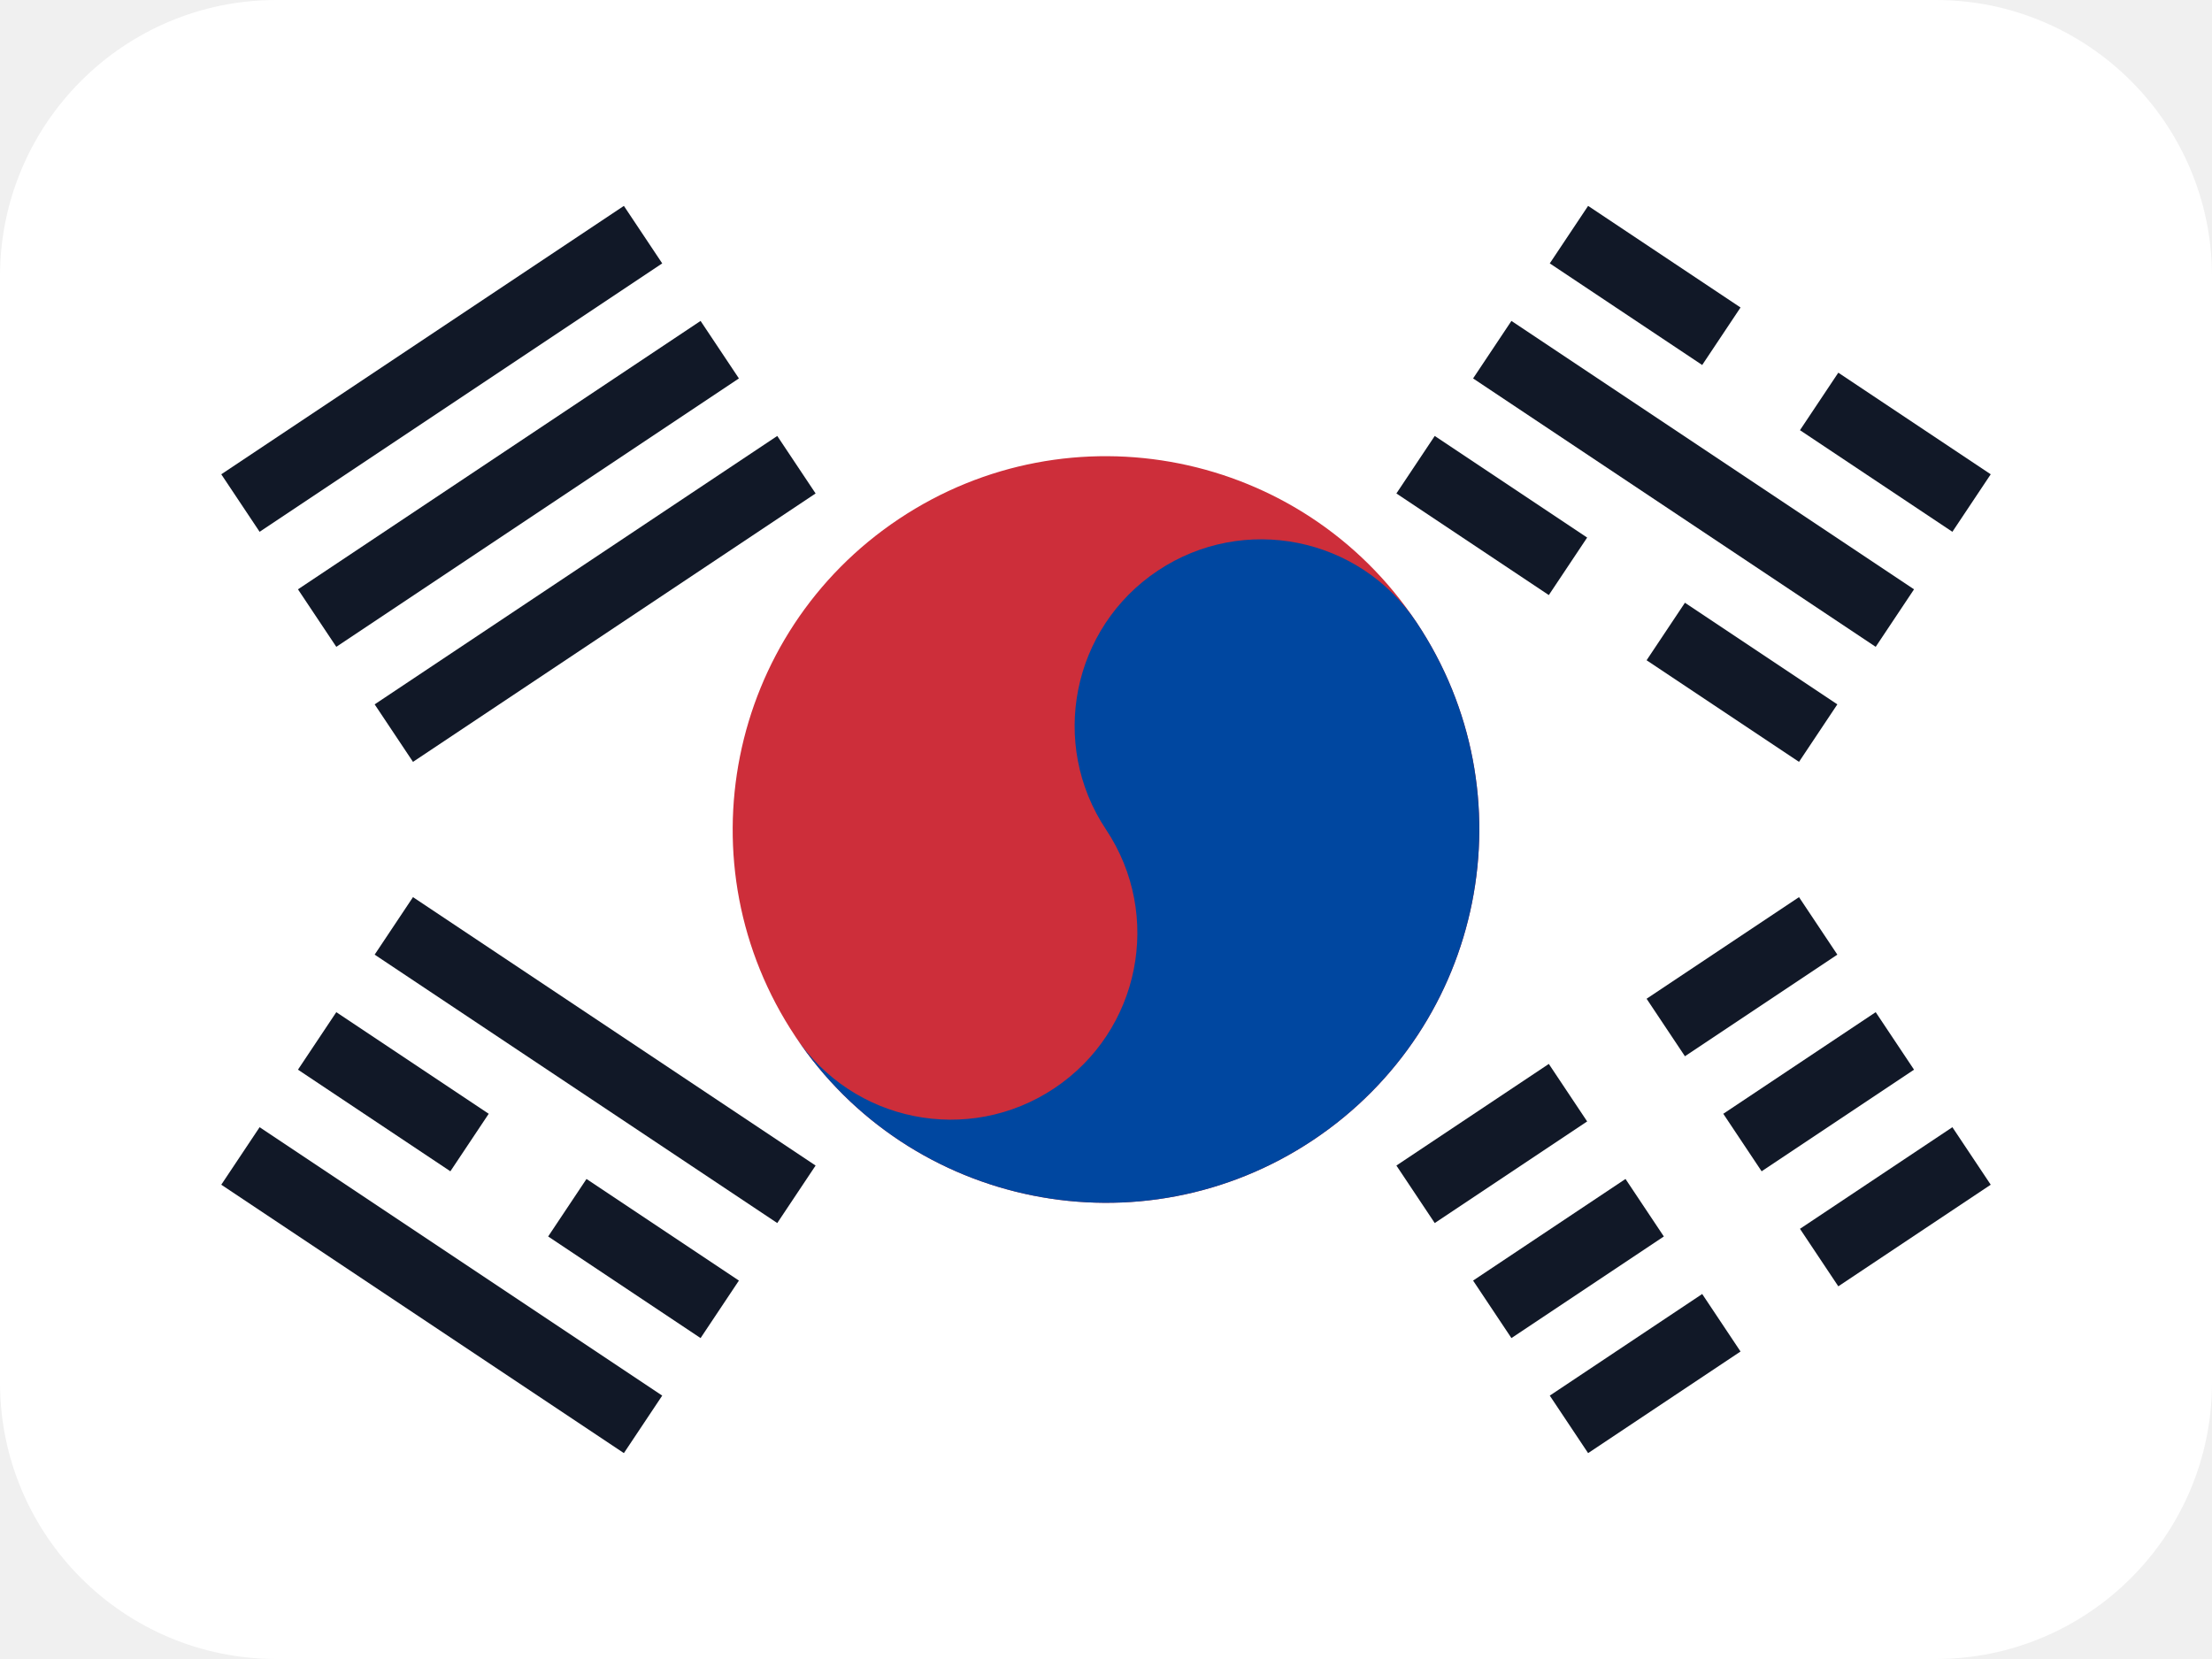
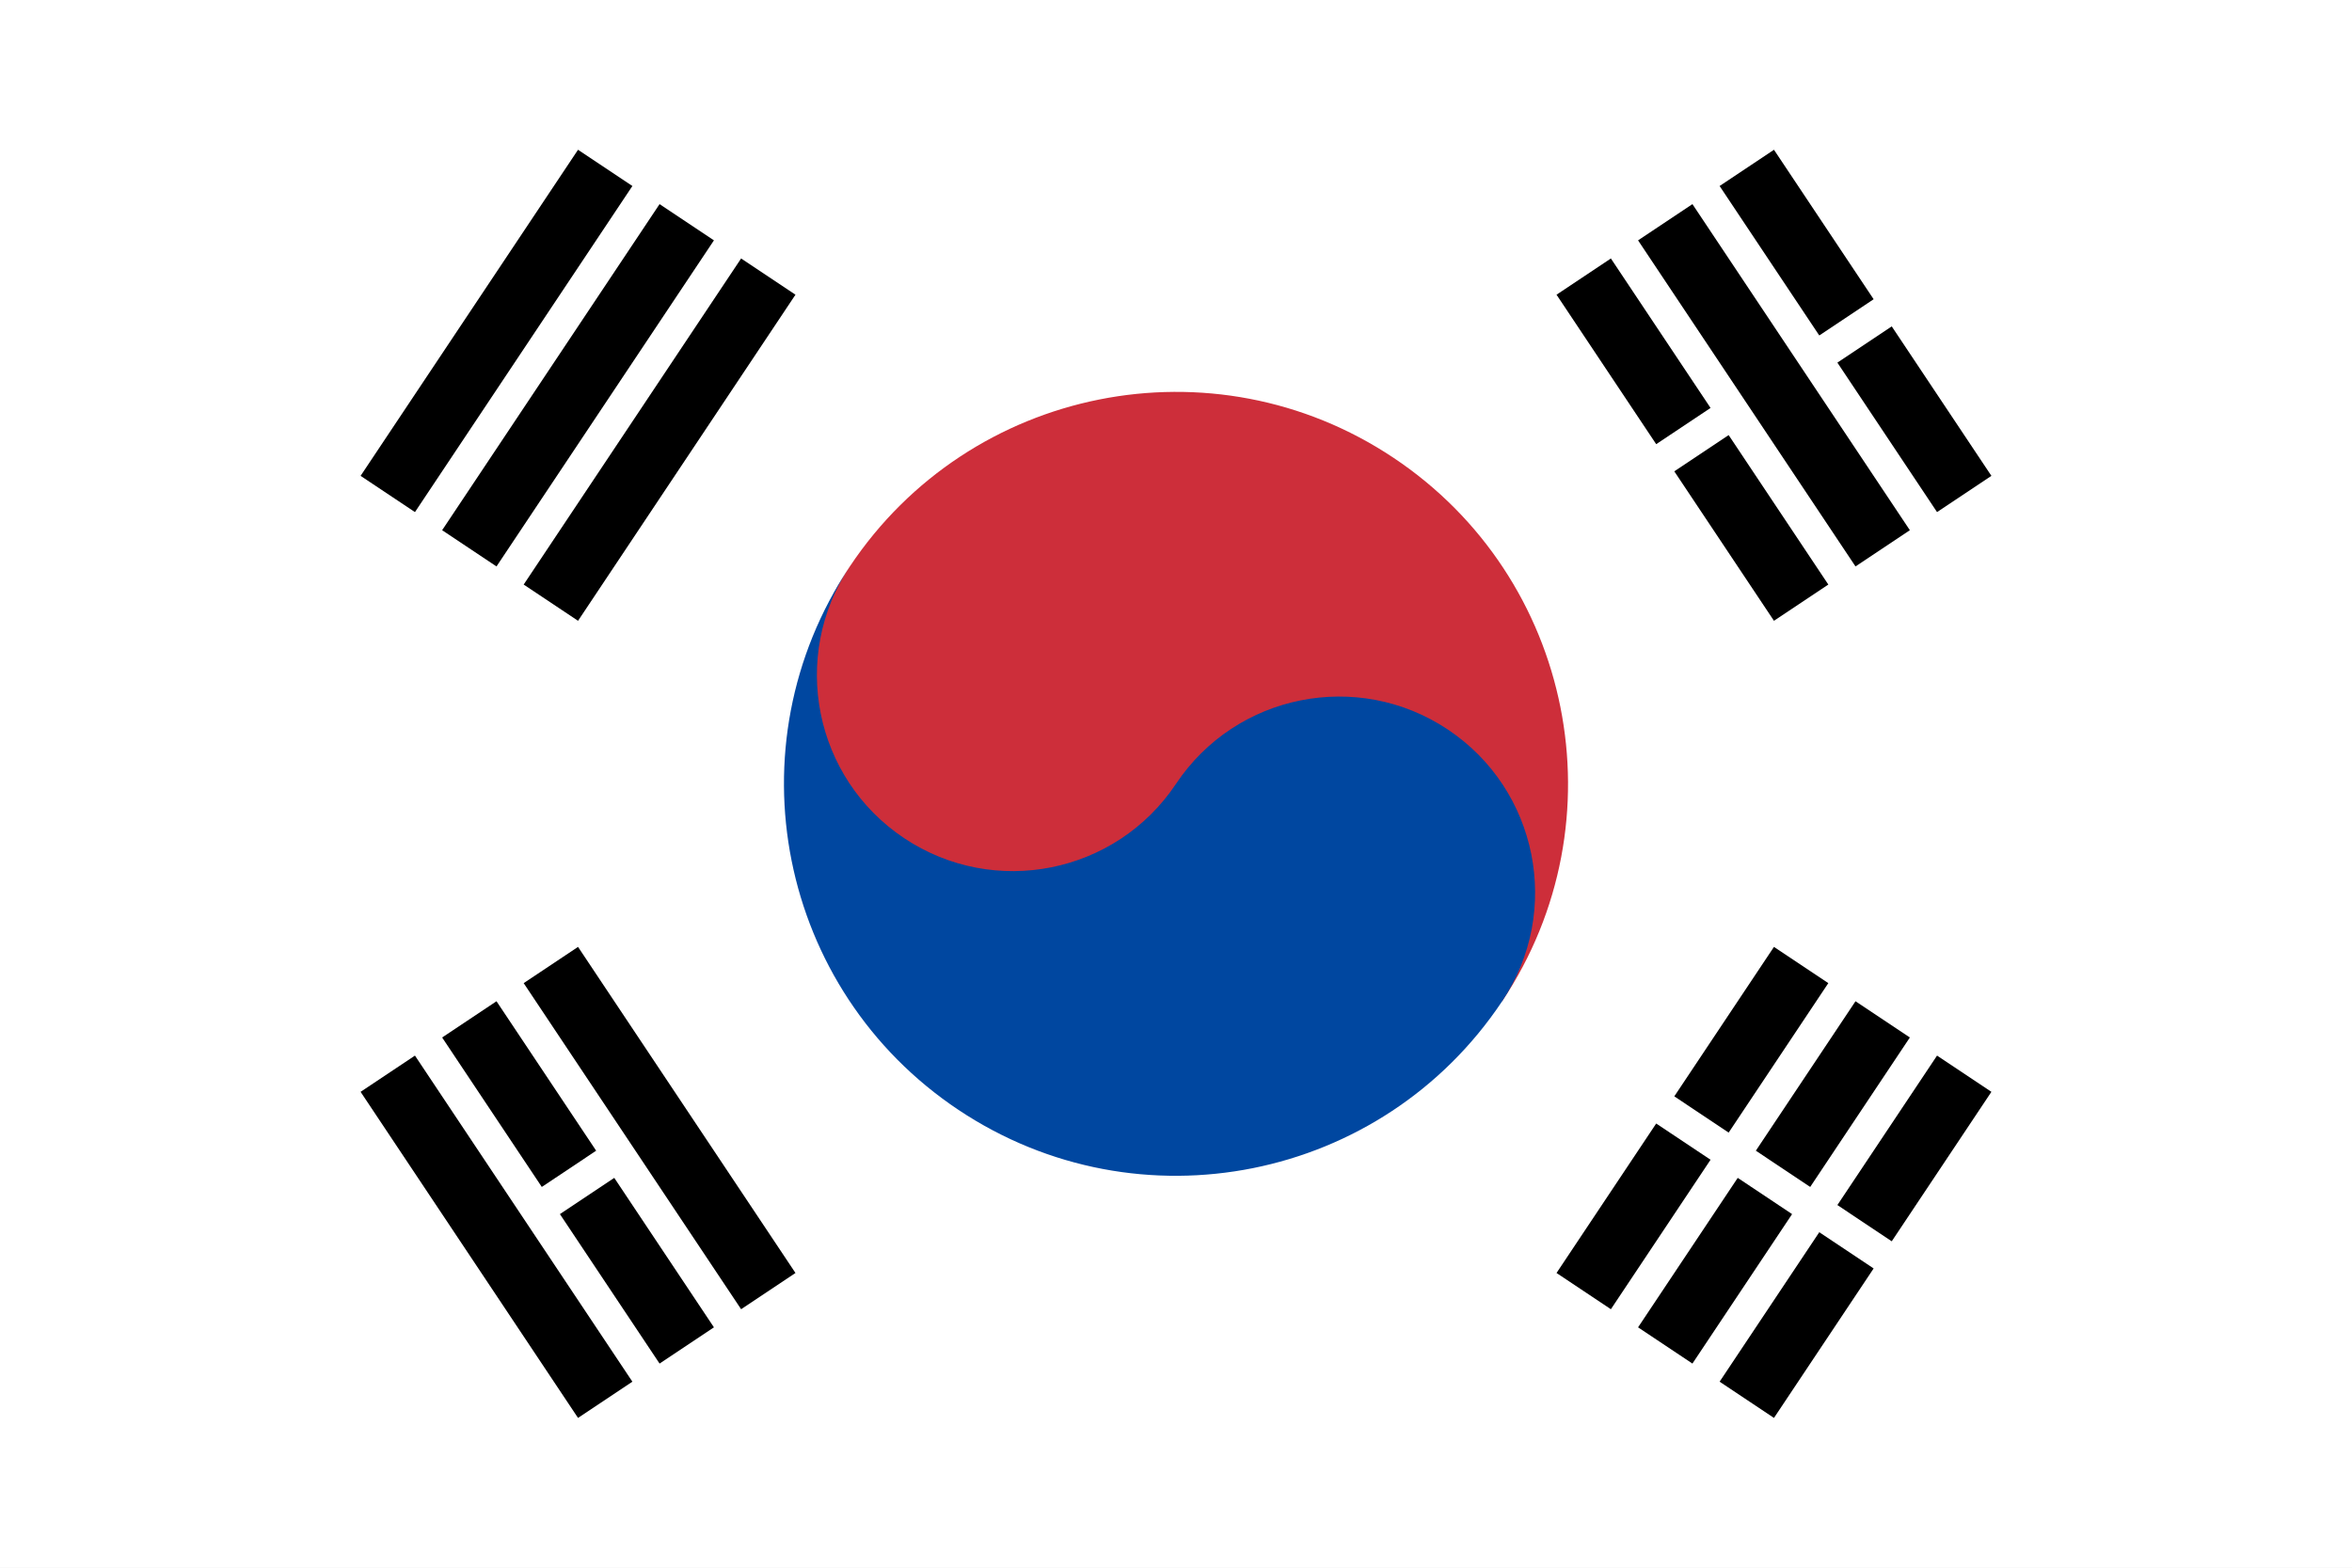
- <svg xmlns="http://www.w3.org/2000/svg" viewBox="0 0 64 48" role="img" aria-label="Korean course icon">
-   <rect width="64" height="48" rx="8" fill="#fff" />
-   <g transform="translate(32 24) rotate(-33.69)">
-     <circle r="10.8" fill="#cd2e3a" />
-     <path d="M-10.8 0a10.8 10.8 0 0 0 21.6 0 5.4 5.4 0 0 0-10.8 0 5.4 5.4 0 0 1-10.8 0Z" fill="#0047a0" />
+ <svg xmlns="http://www.w3.org/2000/svg" width="900" height="600" viewBox="-72 -48 144 96" role="img" aria-label="Flag of South Korea">
+   <path fill="#fff" d="M-72-48v96H72v-96z" />
+   <g stroke="#000" stroke-width="4">
+     <path transform="rotate(33.69007)" d="M-50-12v24m6 0v-24m6 0v24m76 0V1m0-2v-11m6 0v11m0 2v11m6 0V1m0-2v-11" />
+     <path transform="rotate(-33.69007)" d="M-50-12v24m6 0V1m0-2v-11m6 0v24m76 0V1m0-2v-11m6 0v24m6 0V1m0-2v-11" />
  </g>
-   <g fill="#111827">
-     <g transform="translate(15 14) rotate(-33.69)">
-       <rect x="-7" y="-5" width="14" height="2" />
-       <rect x="-7" y="-1" width="14" height="2" />
-       <rect x="-7" y="3" width="14" height="2" />
-     </g>
-     <g transform="translate(49 14) rotate(33.69)">
-       <rect x="-7" y="-5" width="5.3" height="2" />
-       <rect x="1.7" y="-5" width="5.3" height="2" />
-       <rect x="-7" y="-1" width="14" height="2" />
-       <rect x="-7" y="3" width="5.3" height="2" />
-       <rect x="1.7" y="3" width="5.3" height="2" />
-     </g>
-     <g transform="translate(15 34) rotate(33.69)">
-       <rect x="-7" y="-5" width="14" height="2" />
-       <rect x="-7" y="-1" width="5.3" height="2" />
-       <rect x="1.7" y="-1" width="5.3" height="2" />
-       <rect x="-7" y="3" width="14" height="2" />
-     </g>
-     <g transform="translate(49 34) rotate(-33.69)">
-       <rect x="-7" y="-5" width="5.3" height="2" />
-       <rect x="1.7" y="-5" width="5.3" height="2" />
-       <rect x="-7" y="-1" width="5.3" height="2" />
-       <rect x="1.7" y="-1" width="5.3" height="2" />
-       <rect x="-7" y="3" width="5.3" height="2" />
-       <rect x="1.7" y="3" width="5.3" height="2" />
-     </g>
+   <g transform="rotate(33.69007)">
+     <path fill="#cd2e3a" d="M12 0a18 18 0 1 1-36 0 24 24 0 1 1 48 0" />
+     <path fill="#0047a0" d="M0 0a12 12 0 1 1 24 0 24 24 0 1 1-48 0 12 12 0 1 0 24 0" />
  </g>
</svg>
